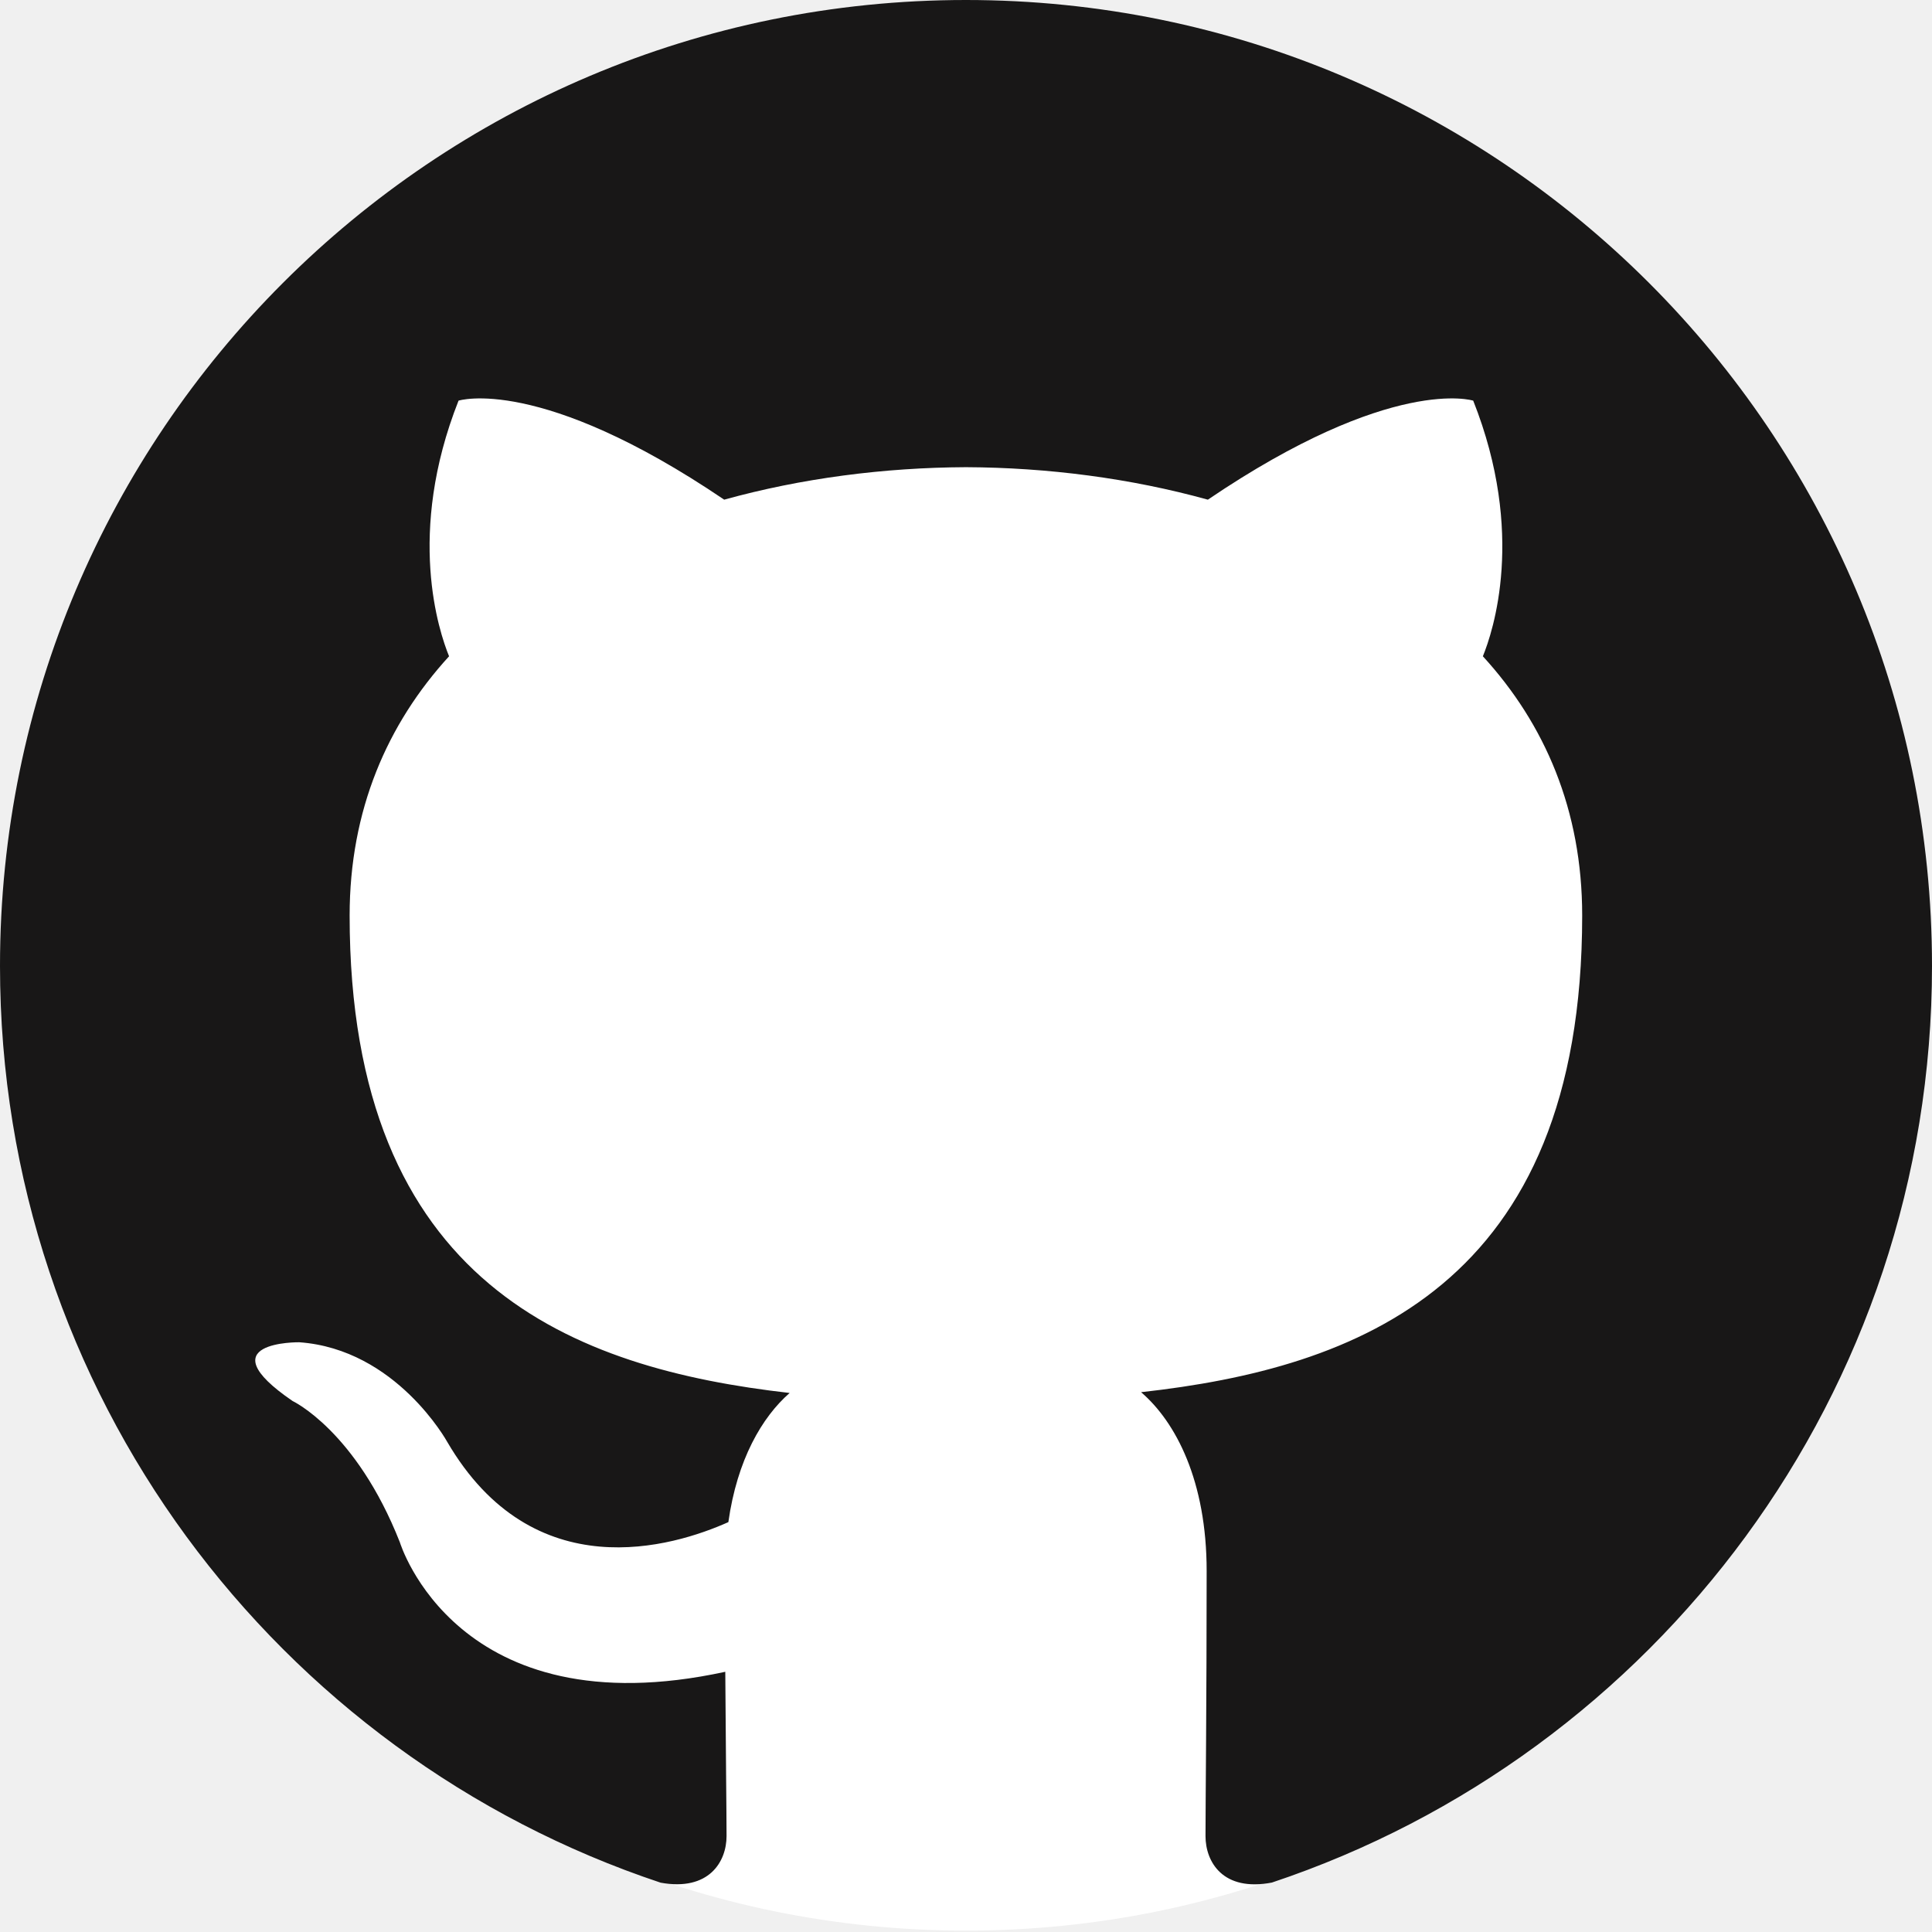
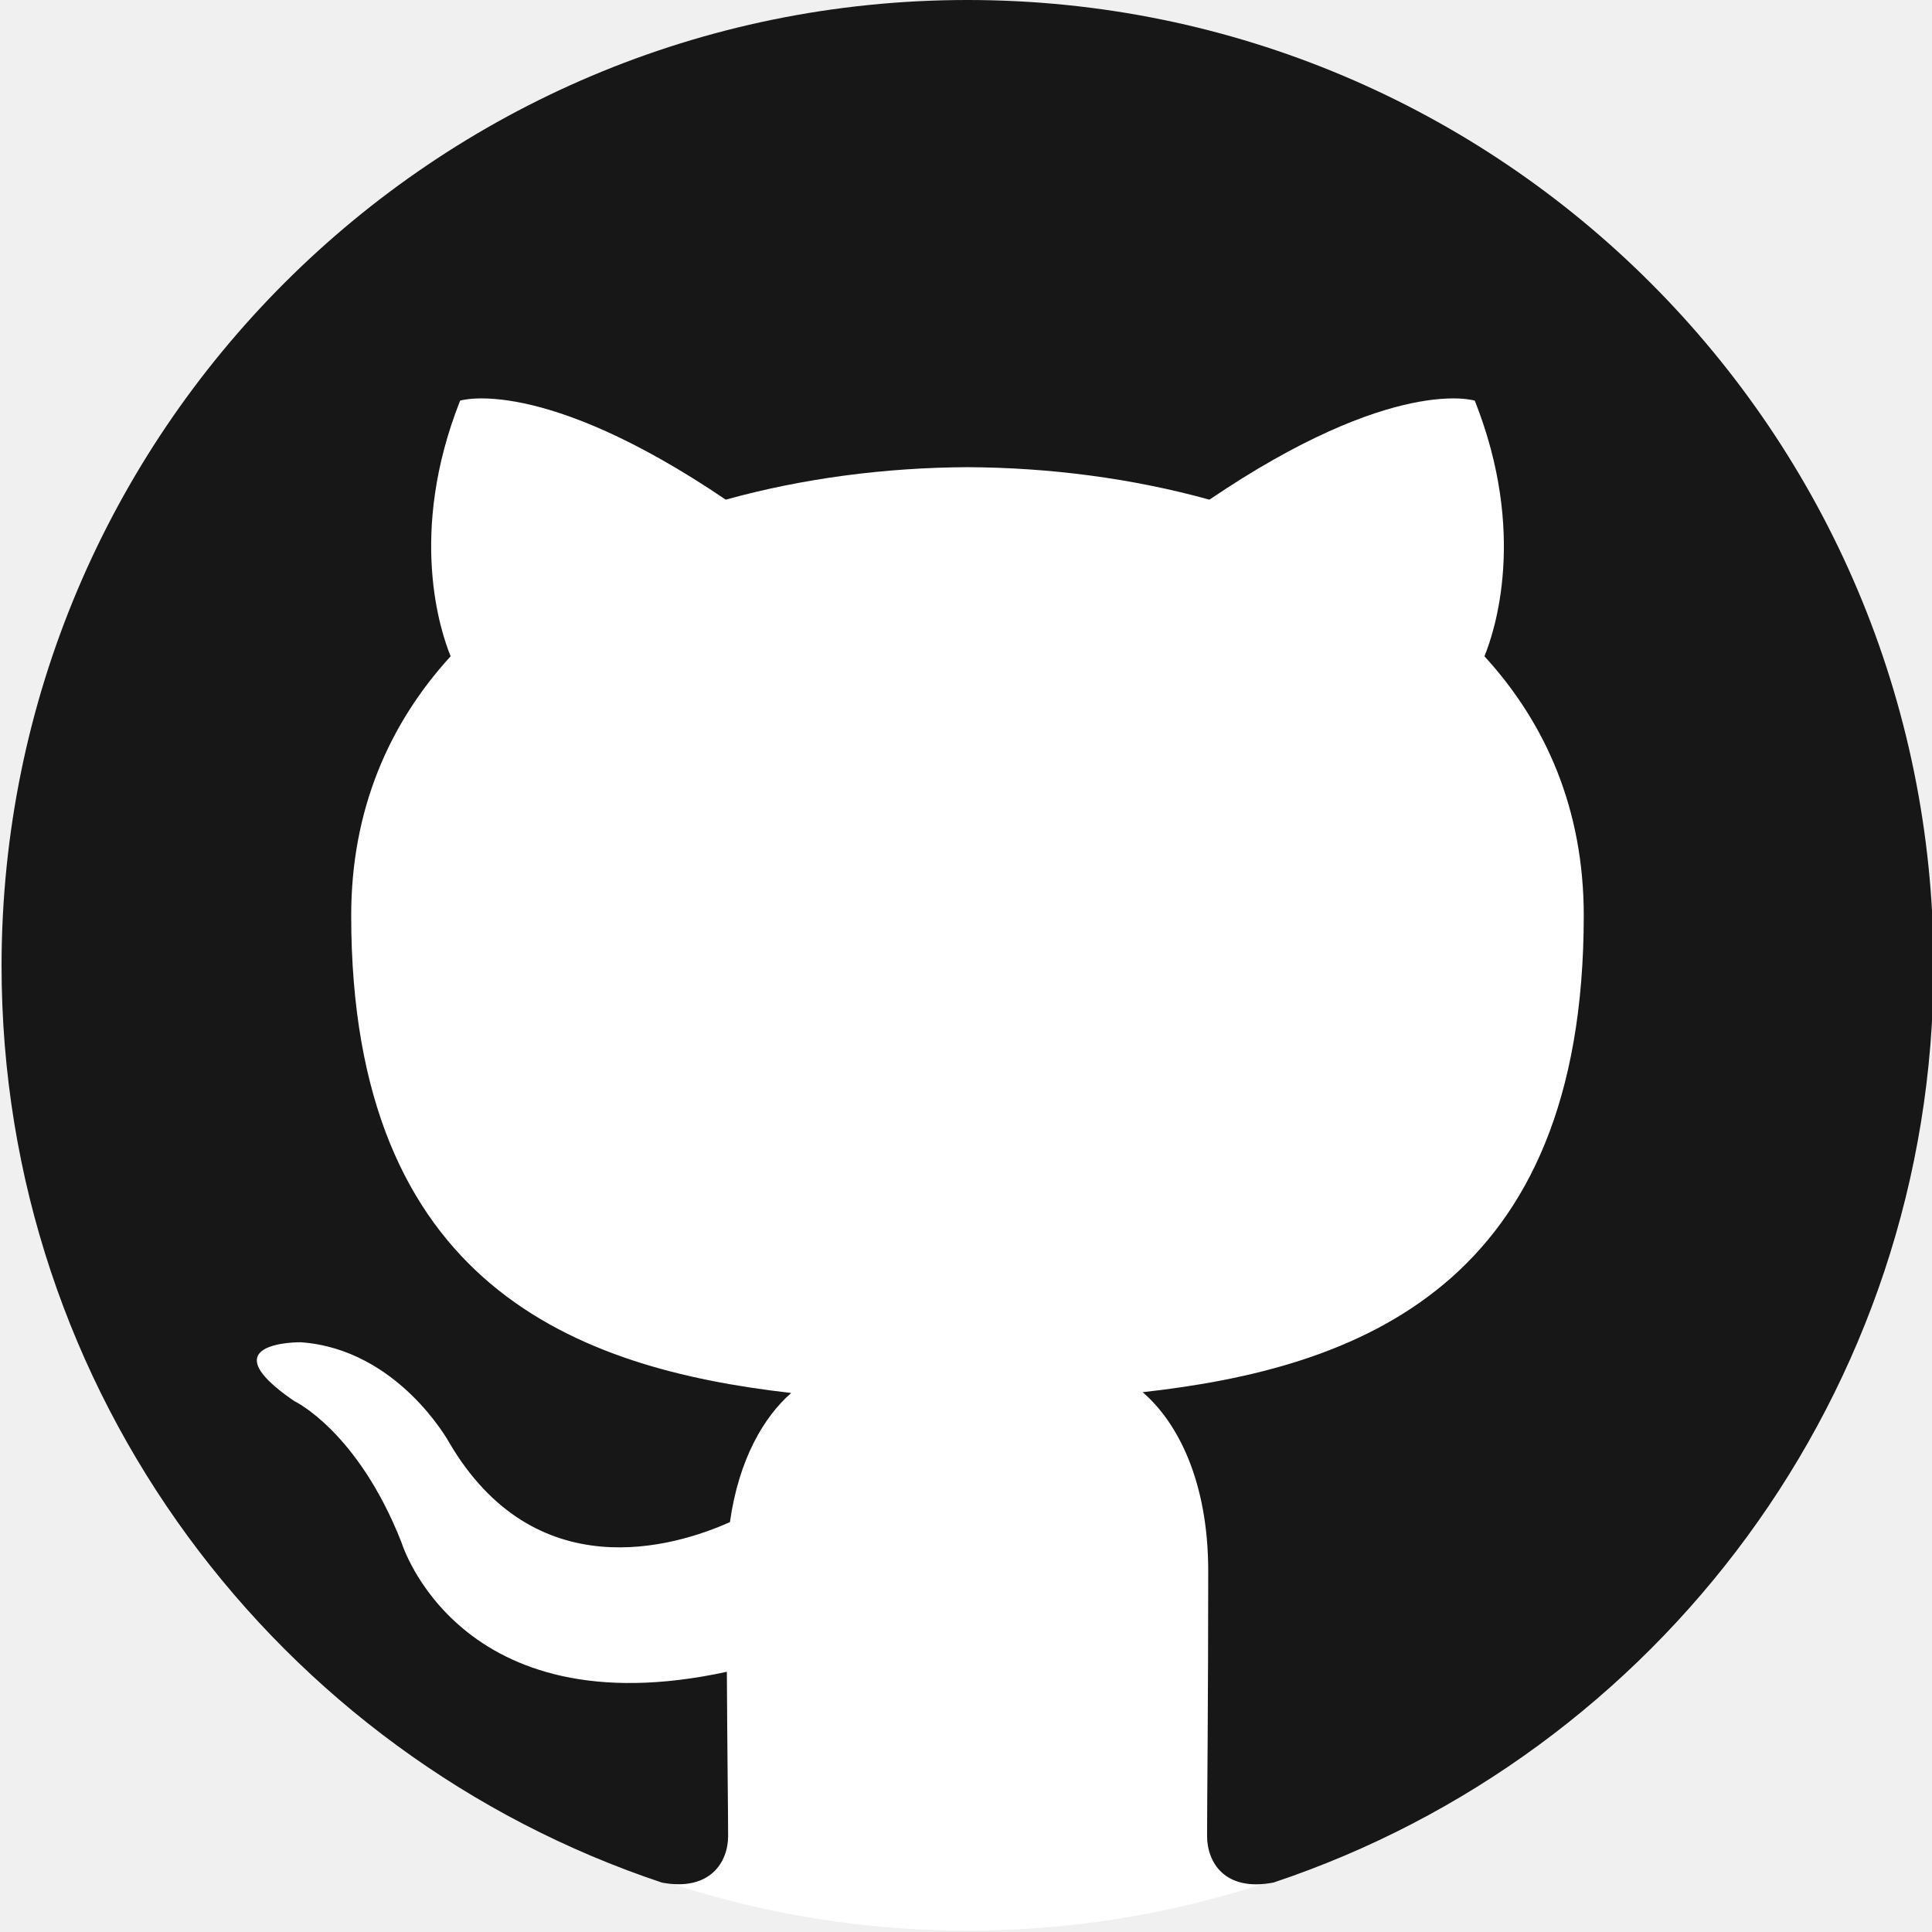
<svg xmlns="http://www.w3.org/2000/svg" width="100%" height="100%" viewBox="0 0 32 32" version="1.1" xml:space="preserve" style="fill-rule:evenodd;clip-rule:evenodd;stroke-linejoin:round;stroke-miterlimit:2;">
  <g id="github">
-     <circle cx="16" cy="16.241" r="15.736" style="fill:#fff;" />
-     <path d="M15.999,0C7.163,0 -0,7.163 -0,16C-0,23.07 4.584,29.066 10.942,31.183C11.743,31.329 12.034,30.835 12.034,30.411C12.034,30.032 12.021,29.025 12.013,27.69C7.562,28.656 6.623,25.545 6.623,25.545C5.895,23.697 4.846,23.205 4.846,23.205C3.394,22.212 4.956,22.232 4.956,22.232C6.562,22.346 7.407,23.881 7.407,23.881C8.834,26.326 11.152,25.619 12.064,25.211C12.209,24.177 12.622,23.471 13.079,23.072C9.527,22.668 5.791,21.295 5.791,15.164C5.791,13.417 6.415,11.989 7.438,10.87C7.273,10.466 6.724,8.839 7.595,6.636C7.595,6.636 8.938,6.206 11.995,8.276C13.271,7.922 14.64,7.744 16,7.738C17.359,7.744 18.728,7.922 20.006,8.276C23.061,6.206 24.401,6.636 24.401,6.636C25.275,8.839 24.726,10.466 24.561,10.87C25.586,11.989 26.206,13.417 26.206,15.164C26.206,21.31 22.465,22.663 18.9,23.059C19.475,23.553 19.986,24.529 19.986,26.022C19.986,28.16 19.967,29.886 19.967,30.411C19.967,30.839 20.255,31.337 21.067,31.181C27.42,29.06 32,23.068 32,16C32,7.163 24.836,0 15.999,0" style="fill:#181717;" />
+     <circle cx="16.026" cy="16.241" r="15.736" style="fill:#fff;" />
+     <path d="M16.025,0C7.189,0 0.026,7.163 0.026,16C0.026,23.07 4.61,29.066 10.968,31.183C11.769,31.329 12.06,30.835 12.06,30.411C12.06,30.032 12.046,29.025 12.039,27.69C7.588,28.656 6.649,25.545 6.649,25.545C5.921,23.697 4.872,23.205 4.872,23.205C3.42,22.212 4.982,22.232 4.982,22.232C6.588,22.346 7.433,23.881 7.433,23.881C8.86,26.326 11.178,25.619 12.09,25.211C12.235,24.177 12.648,23.471 13.105,23.072C9.553,22.668 5.817,21.295 5.817,15.164C5.817,13.417 6.441,11.989 7.464,10.87C7.299,10.466 6.75,8.839 7.621,6.636C7.621,6.636 8.964,6.206 12.021,8.276C13.297,7.922 14.666,7.744 16.026,7.738C17.385,7.744 18.754,7.922 20.032,8.276C23.087,6.206 24.427,6.636 24.427,6.636C25.301,8.839 24.752,10.466 24.587,10.87C25.612,11.989 26.232,13.417 26.232,15.164C26.232,21.31 22.491,22.663 18.926,23.059C19.501,23.553 20.012,24.529 20.012,26.022C20.012,28.16 19.993,29.886 19.993,30.411C19.993,30.839 20.28,31.337 21.093,31.181C27.446,29.06 32.026,23.068 32.026,16C32.026,7.163 24.862,0 16.025,0" style="fill:#181717;" />
  </g>
</svg>
